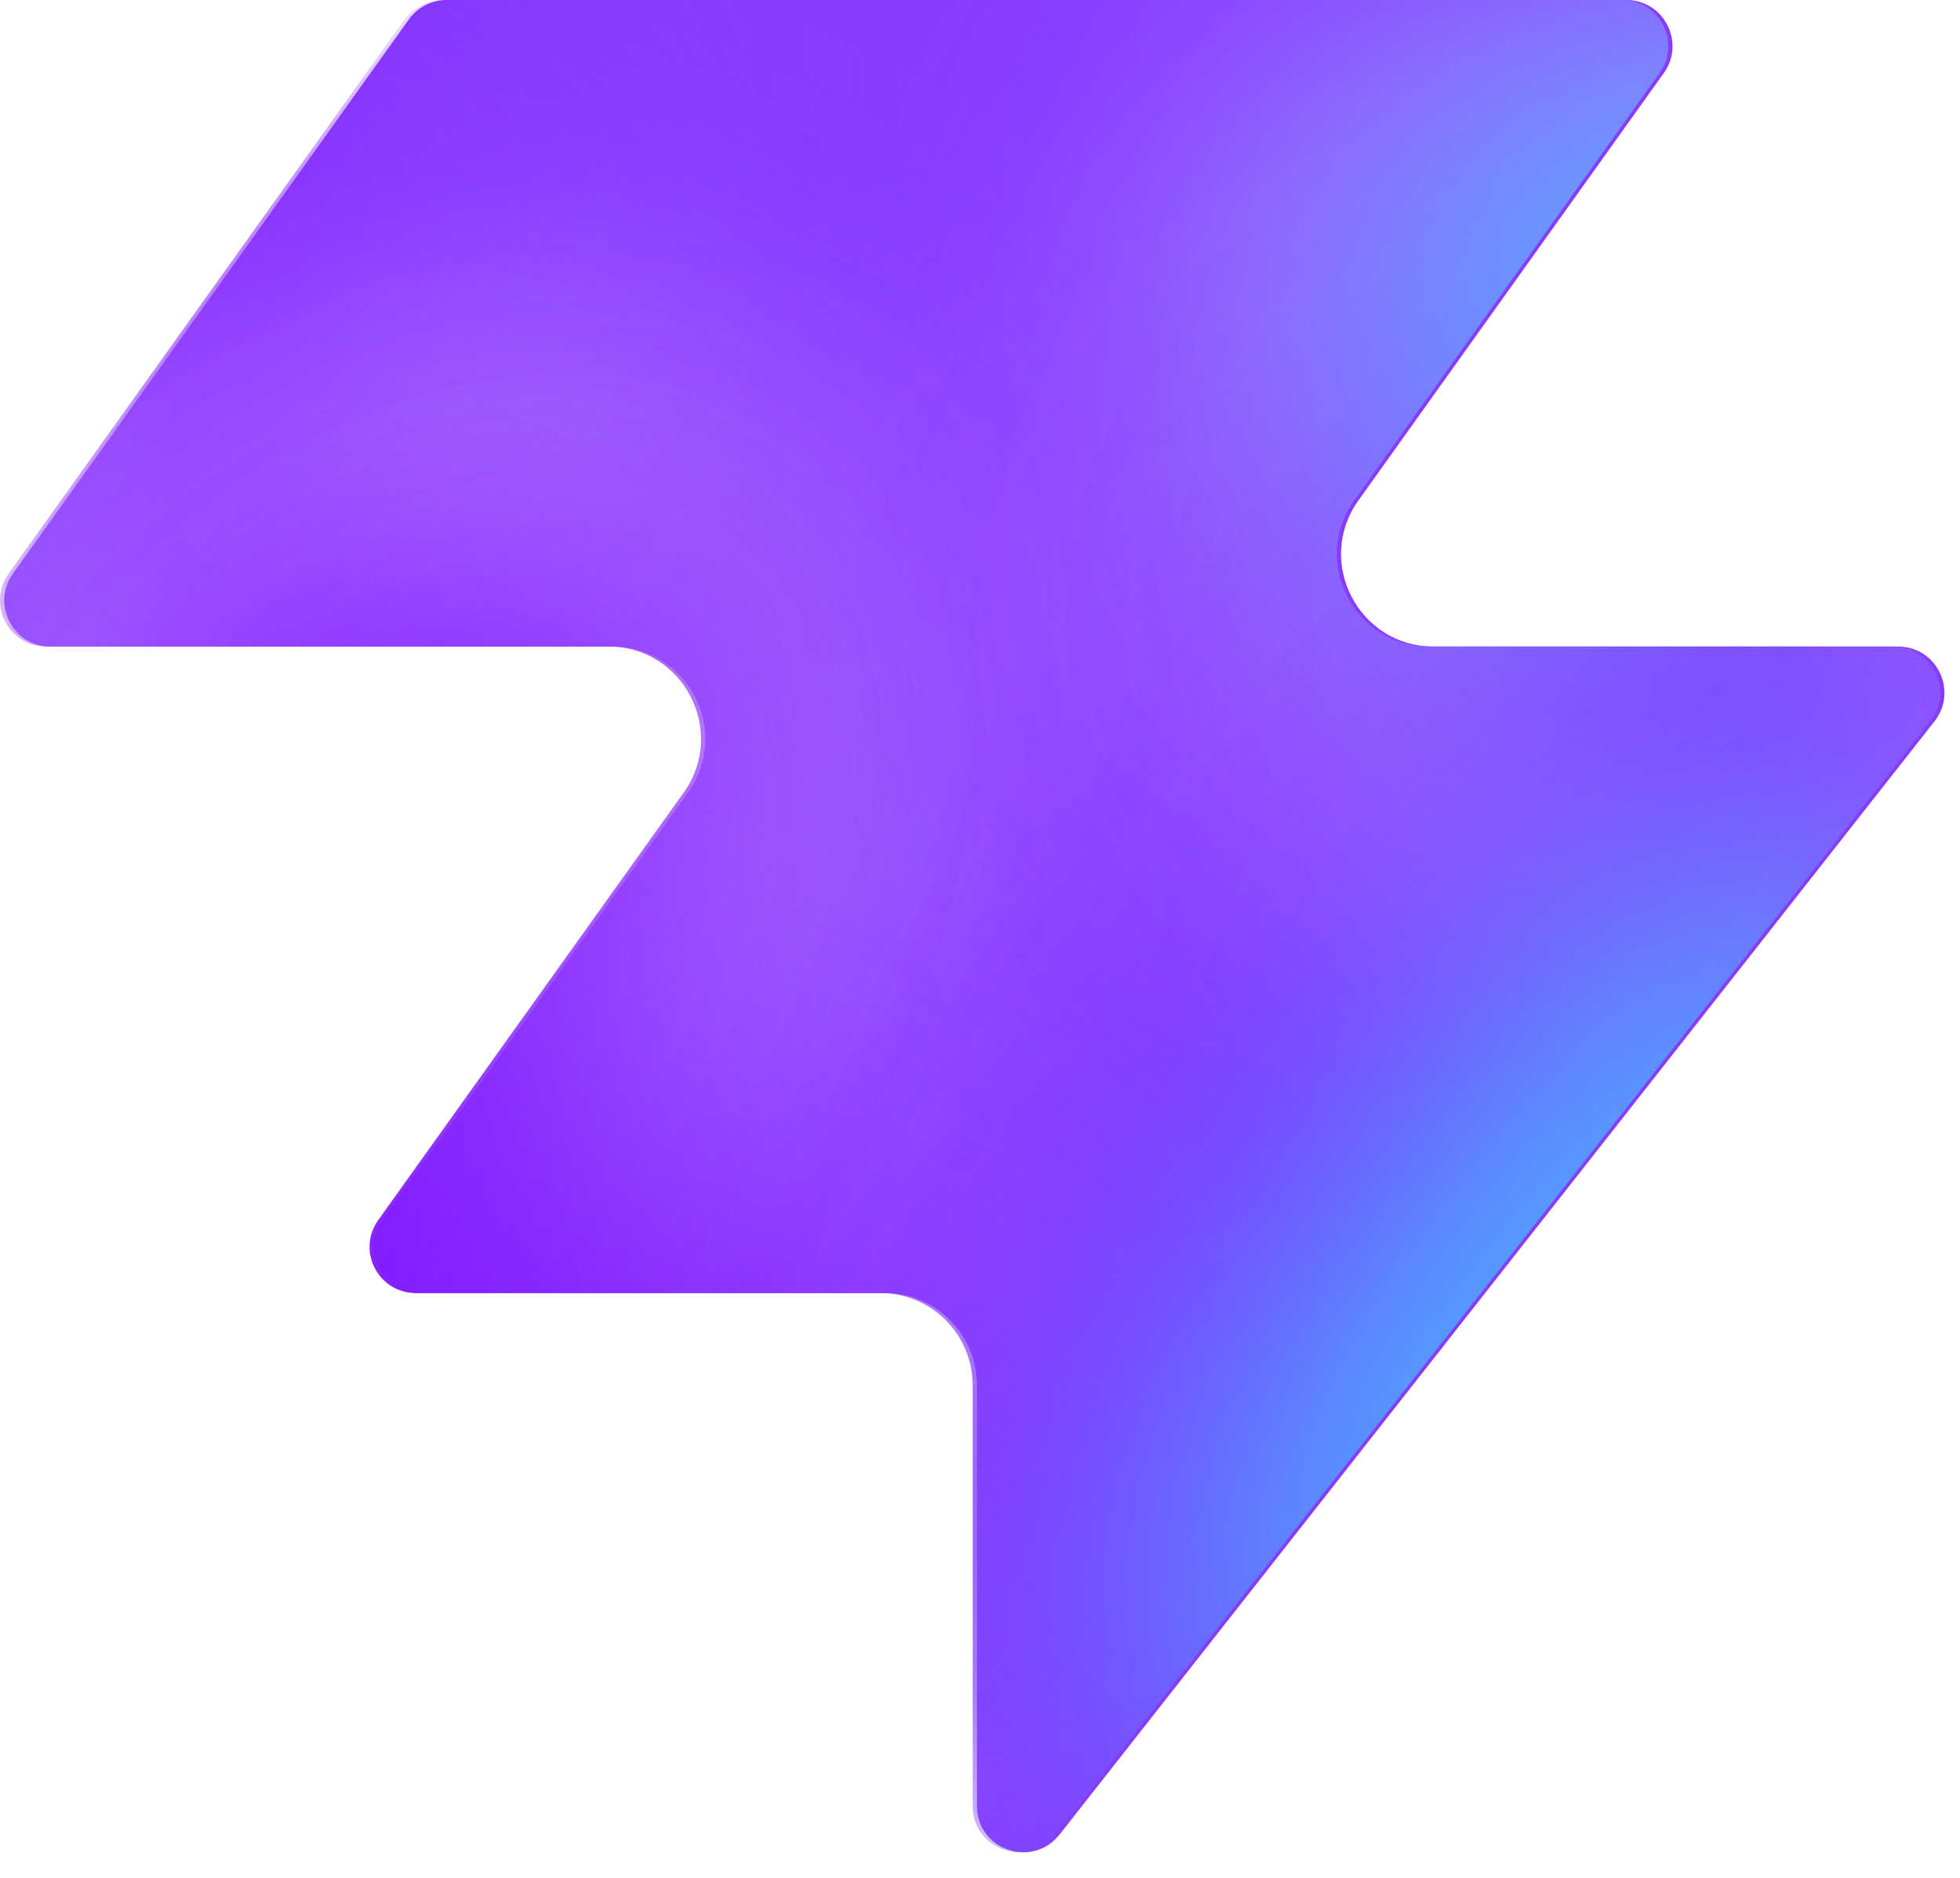
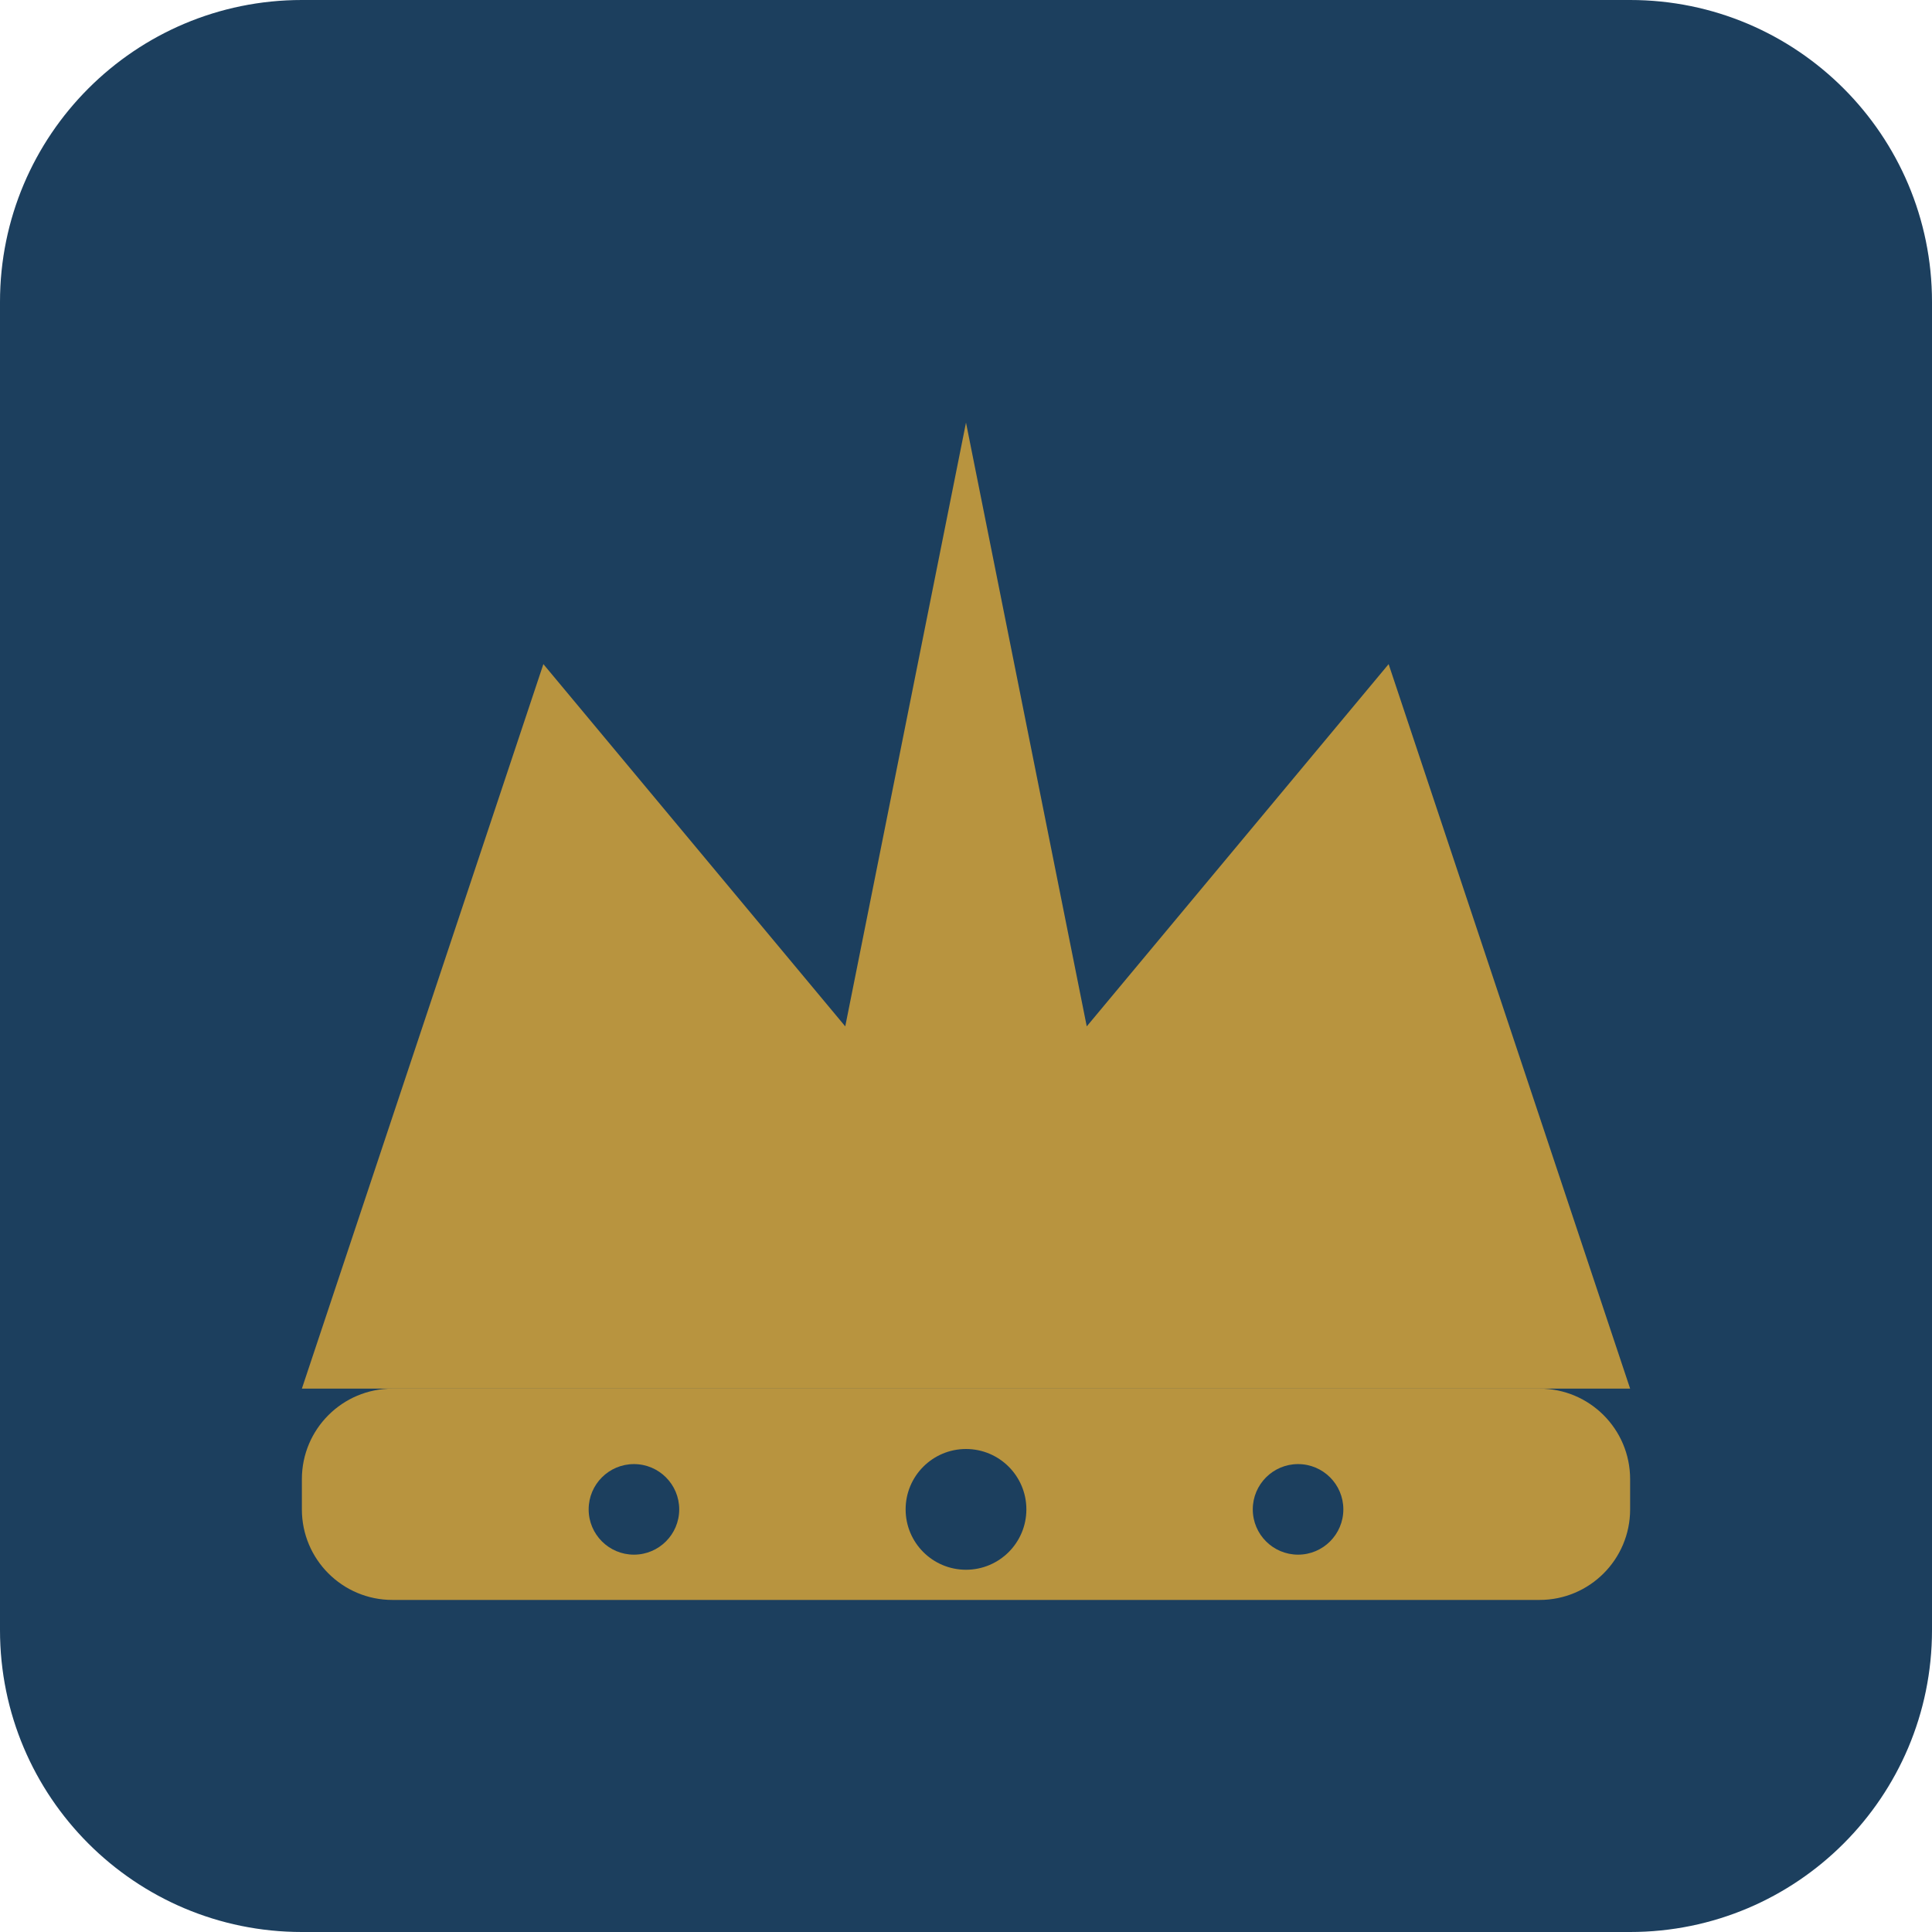
- <svg xmlns="http://www.w3.org/2000/svg" width="48" height="46" fill="none" viewBox="0 0 48 46">
-   <path fill="#863bff" d="M25.946 44.938c-.664.845-2.021.375-2.021-.698V33.937a2.26 2.26 0 0 0-2.262-2.262H10.287c-.92 0-1.456-1.04-.92-1.788l7.48-10.471c1.07-1.497 0-3.578-1.842-3.578H1.237c-.92 0-1.456-1.04-.92-1.788L10.013.474c.214-.297.556-.474.92-.474h28.894c.92 0 1.456 1.04.92 1.788l-7.48 10.471c-1.07 1.498 0 3.579 1.842 3.579h11.377c.943 0 1.473 1.088.89 1.83L25.947 44.94z" style="fill:#863bff;fill:color(display-p3 .525 .23 1);fill-opacity:1" />
-   <mask id="a" width="48" height="46" x="0" y="0" maskUnits="userSpaceOnUse" style="mask-type:alpha">
-     <path fill="#000" d="M25.842 44.938c-.664.844-2.021.375-2.021-.698V33.937a2.26 2.26 0 0 0-2.262-2.262H10.183c-.92 0-1.456-1.04-.92-1.788l7.48-10.471c1.07-1.498 0-3.579-1.842-3.579H1.133c-.92 0-1.456-1.04-.92-1.787L9.91.473c.214-.297.556-.474.92-.474h28.894c.92 0 1.456 1.04.92 1.788l-7.48 10.471c-1.07 1.498 0 3.578 1.842 3.578h11.377c.943 0 1.473 1.088.89 1.832L25.843 44.94z" style="fill:#000;fill-opacity:1" />
-   </mask>
-   <g mask="url(#a)">
-     <g filter="url(#b)">
-       <ellipse cx="5.508" cy="14.704" fill="#ede6ff" rx="5.508" ry="14.704" style="fill:#ede6ff;fill:color(display-p3 .927 .903 1);fill-opacity:1" transform="matrix(.00324 1 1 -.00324 -4.47 31.516)" />
-     </g>
-     <g filter="url(#c)">
-       <ellipse cx="10.399" cy="29.851" fill="#ede6ff" rx="10.399" ry="29.851" style="fill:#ede6ff;fill:color(display-p3 .927 .903 1);fill-opacity:1" transform="matrix(.00324 1 1 -.00324 -39.328 7.883)" />
-     </g>
-     <g filter="url(#d)">
-       <ellipse cx="5.508" cy="30.487" fill="#7e14ff" rx="5.508" ry="30.487" style="fill:#7e14ff;fill:color(display-p3 .492 .077 1);fill-opacity:1" transform="rotate(89.814 -25.913 -14.639)scale(1 -1)" />
-     </g>
-     <g filter="url(#e)">
-       <ellipse cx="5.508" cy="30.599" fill="#7e14ff" rx="5.508" ry="30.599" style="fill:#7e14ff;fill:color(display-p3 .492 .077 1);fill-opacity:1" transform="rotate(89.814 -32.644 -3.334)scale(1 -1)" />
-     </g>
-     <g filter="url(#f)">
-       <ellipse cx="5.508" cy="30.599" fill="#7e14ff" rx="5.508" ry="30.599" style="fill:#7e14ff;fill:color(display-p3 .492 .077 1);fill-opacity:1" transform="matrix(.00324 1 1 -.00324 -34.34 30.47)" />
-     </g>
-     <g filter="url(#g)">
-       <ellipse cx="14.072" cy="22.078" fill="#ede6ff" rx="14.072" ry="22.078" style="fill:#ede6ff;fill:color(display-p3 .927 .903 1);fill-opacity:1" transform="rotate(93.35 24.506 48.493)scale(-1 1)" />
-     </g>
-     <g filter="url(#h)">
-       <ellipse cx="3.47" cy="21.501" fill="#7e14ff" rx="3.47" ry="21.501" style="fill:#7e14ff;fill:color(display-p3 .492 .077 1);fill-opacity:1" transform="rotate(89.009 28.708 47.59)scale(-1 1)" />
-     </g>
-     <g filter="url(#i)">
-       <ellipse cx="3.47" cy="21.501" fill="#7e14ff" rx="3.47" ry="21.501" style="fill:#7e14ff;fill:color(display-p3 .492 .077 1);fill-opacity:1" transform="rotate(89.009 28.708 47.59)scale(-1 1)" />
-     </g>
-     <g filter="url(#j)">
-       <ellipse cx=".387" cy="8.972" fill="#7e14ff" rx="4.407" ry="29.108" style="fill:#7e14ff;fill:color(display-p3 .492 .077 1);fill-opacity:1" transform="rotate(39.51 .387 8.972)" />
-     </g>
-     <g filter="url(#k)">
-       <ellipse cx="47.523" cy="-6.092" fill="#7e14ff" rx="4.407" ry="29.108" style="fill:#7e14ff;fill:color(display-p3 .492 .077 1);fill-opacity:1" transform="rotate(37.892 47.523 -6.092)" />
-     </g>
-     <g filter="url(#l)">
-       <ellipse cx="41.412" cy="6.333" fill="#47bfff" rx="5.971" ry="9.665" style="fill:#47bfff;fill:color(display-p3 .28 .748 1);fill-opacity:1" transform="rotate(37.892 41.412 6.333)" />
-     </g>
-     <g filter="url(#m)">
-       <ellipse cx="-1.879" cy="38.332" fill="#7e14ff" rx="4.407" ry="29.108" style="fill:#7e14ff;fill:color(display-p3 .492 .077 1);fill-opacity:1" transform="rotate(37.892 -1.88 38.332)" />
-     </g>
-     <g filter="url(#n)">
-       <ellipse cx="-1.879" cy="38.332" fill="#7e14ff" rx="4.407" ry="29.108" style="fill:#7e14ff;fill:color(display-p3 .492 .077 1);fill-opacity:1" transform="rotate(37.892 -1.88 38.332)" />
-     </g>
-     <g filter="url(#o)">
-       <ellipse cx="35.651" cy="29.907" fill="#7e14ff" rx="4.407" ry="29.108" style="fill:#7e14ff;fill:color(display-p3 .492 .077 1);fill-opacity:1" transform="rotate(37.892 35.651 29.907)" />
-     </g>
-     <g filter="url(#p)">
-       <ellipse cx="38.418" cy="32.4" fill="#47bfff" rx="5.971" ry="15.297" style="fill:#47bfff;fill:color(display-p3 .28 .748 1);fill-opacity:1" transform="rotate(37.892 38.418 32.4)" />
-     </g>
-   </g>
-   <defs>
-     <filter id="b" width="60.045" height="41.654" x="-19.77" y="16.149" color-interpolation-filters="sRGB" filterUnits="userSpaceOnUse">
-       <feFlood flood-opacity="0" result="BackgroundImageFix" />
-       <feBlend in="SourceGraphic" in2="BackgroundImageFix" result="shape" />
-       <feGaussianBlur result="effect1_foregroundBlur_2002_17158" stdDeviation="7.659" />
-     </filter>
-     <filter id="c" width="90.34" height="51.437" x="-54.613" y="-7.533" color-interpolation-filters="sRGB" filterUnits="userSpaceOnUse">
-       <feFlood flood-opacity="0" result="BackgroundImageFix" />
-       <feBlend in="SourceGraphic" in2="BackgroundImageFix" result="shape" />
-       <feGaussianBlur result="effect1_foregroundBlur_2002_17158" stdDeviation="7.659" />
-     </filter>
-     <filter id="d" width="79.355" height="29.4" x="-49.64" y="2.03" color-interpolation-filters="sRGB" filterUnits="userSpaceOnUse">
-       <feFlood flood-opacity="0" result="BackgroundImageFix" />
-       <feBlend in="SourceGraphic" in2="BackgroundImageFix" result="shape" />
-       <feGaussianBlur result="effect1_foregroundBlur_2002_17158" stdDeviation="4.596" />
-     </filter>
-     <filter id="e" width="79.579" height="29.4" x="-45.045" y="20.029" color-interpolation-filters="sRGB" filterUnits="userSpaceOnUse">
-       <feFlood flood-opacity="0" result="BackgroundImageFix" />
-       <feBlend in="SourceGraphic" in2="BackgroundImageFix" result="shape" />
-       <feGaussianBlur result="effect1_foregroundBlur_2002_17158" stdDeviation="4.596" />
-     </filter>
-     <filter id="f" width="79.579" height="29.4" x="-43.513" y="21.178" color-interpolation-filters="sRGB" filterUnits="userSpaceOnUse">
-       <feFlood flood-opacity="0" result="BackgroundImageFix" />
-       <feBlend in="SourceGraphic" in2="BackgroundImageFix" result="shape" />
-       <feGaussianBlur result="effect1_foregroundBlur_2002_17158" stdDeviation="4.596" />
-     </filter>
-     <filter id="g" width="74.749" height="58.852" x="15.756" y="-17.901" color-interpolation-filters="sRGB" filterUnits="userSpaceOnUse">
-       <feFlood flood-opacity="0" result="BackgroundImageFix" />
-       <feBlend in="SourceGraphic" in2="BackgroundImageFix" result="shape" />
-       <feGaussianBlur result="effect1_foregroundBlur_2002_17158" stdDeviation="7.659" />
-     </filter>
-     <filter id="h" width="61.377" height="25.362" x="23.548" y="2.284" color-interpolation-filters="sRGB" filterUnits="userSpaceOnUse">
-       <feFlood flood-opacity="0" result="BackgroundImageFix" />
-       <feBlend in="SourceGraphic" in2="BackgroundImageFix" result="shape" />
-       <feGaussianBlur result="effect1_foregroundBlur_2002_17158" stdDeviation="4.596" />
-     </filter>
-     <filter id="i" width="61.377" height="25.362" x="23.548" y="2.284" color-interpolation-filters="sRGB" filterUnits="userSpaceOnUse">
-       <feFlood flood-opacity="0" result="BackgroundImageFix" />
-       <feBlend in="SourceGraphic" in2="BackgroundImageFix" result="shape" />
-       <feGaussianBlur result="effect1_foregroundBlur_2002_17158" stdDeviation="4.596" />
-     </filter>
-     <filter id="j" width="56.045" height="63.649" x="-27.636" y="-22.853" color-interpolation-filters="sRGB" filterUnits="userSpaceOnUse">
-       <feFlood flood-opacity="0" result="BackgroundImageFix" />
-       <feBlend in="SourceGraphic" in2="BackgroundImageFix" result="shape" />
-       <feGaussianBlur result="effect1_foregroundBlur_2002_17158" stdDeviation="4.596" />
-     </filter>
-     <filter id="k" width="54.814" height="64.646" x="20.116" y="-38.415" color-interpolation-filters="sRGB" filterUnits="userSpaceOnUse">
-       <feFlood flood-opacity="0" result="BackgroundImageFix" />
-       <feBlend in="SourceGraphic" in2="BackgroundImageFix" result="shape" />
-       <feGaussianBlur result="effect1_foregroundBlur_2002_17158" stdDeviation="4.596" />
-     </filter>
-     <filter id="l" width="33.541" height="35.313" x="24.641" y="-11.323" color-interpolation-filters="sRGB" filterUnits="userSpaceOnUse">
-       <feFlood flood-opacity="0" result="BackgroundImageFix" />
-       <feBlend in="SourceGraphic" in2="BackgroundImageFix" result="shape" />
-       <feGaussianBlur result="effect1_foregroundBlur_2002_17158" stdDeviation="4.596" />
-     </filter>
-     <filter id="m" width="54.814" height="64.646" x="-29.286" y="6.009" color-interpolation-filters="sRGB" filterUnits="userSpaceOnUse">
-       <feFlood flood-opacity="0" result="BackgroundImageFix" />
-       <feBlend in="SourceGraphic" in2="BackgroundImageFix" result="shape" />
-       <feGaussianBlur result="effect1_foregroundBlur_2002_17158" stdDeviation="4.596" />
-     </filter>
-     <filter id="n" width="54.814" height="64.646" x="-29.286" y="6.009" color-interpolation-filters="sRGB" filterUnits="userSpaceOnUse">
-       <feFlood flood-opacity="0" result="BackgroundImageFix" />
-       <feBlend in="SourceGraphic" in2="BackgroundImageFix" result="shape" />
-       <feGaussianBlur result="effect1_foregroundBlur_2002_17158" stdDeviation="4.596" />
-     </filter>
-     <filter id="o" width="54.814" height="64.646" x="8.244" y="-2.416" color-interpolation-filters="sRGB" filterUnits="userSpaceOnUse">
-       <feFlood flood-opacity="0" result="BackgroundImageFix" />
-       <feBlend in="SourceGraphic" in2="BackgroundImageFix" result="shape" />
-       <feGaussianBlur result="effect1_foregroundBlur_2002_17158" stdDeviation="4.596" />
-     </filter>
-     <filter id="p" width="39.409" height="43.623" x="18.713" y="10.588" color-interpolation-filters="sRGB" filterUnits="userSpaceOnUse">
-       <feFlood flood-opacity="0" result="BackgroundImageFix" />
-       <feBlend in="SourceGraphic" in2="BackgroundImageFix" result="shape" />
-       <feGaussianBlur result="effect1_foregroundBlur_2002_17158" stdDeviation="4.596" />
-     </filter>
-   </defs>
+ <svg xmlns="http://www.w3.org/2000/svg" viewBox="0 0 64 64">
+   <rect width="64" height="64" rx="10" fill="#1c3f5e" />
+   <path d="M10 46 L18 22 L28 34 L32 14 L36 34 L46 22 L54 46 Z" fill="#b8943f" />
+   <rect x="10" y="46" width="44" height="7" rx="3" fill="#b8943f" />
+   <circle cx="32" cy="50" r="2" fill="#1c3f5e" />
+   <circle cx="21" cy="50" r="1.5" fill="#1c3f5e" />
+   <circle cx="43" cy="50" r="1.5" fill="#1c3f5e" />
</svg>
